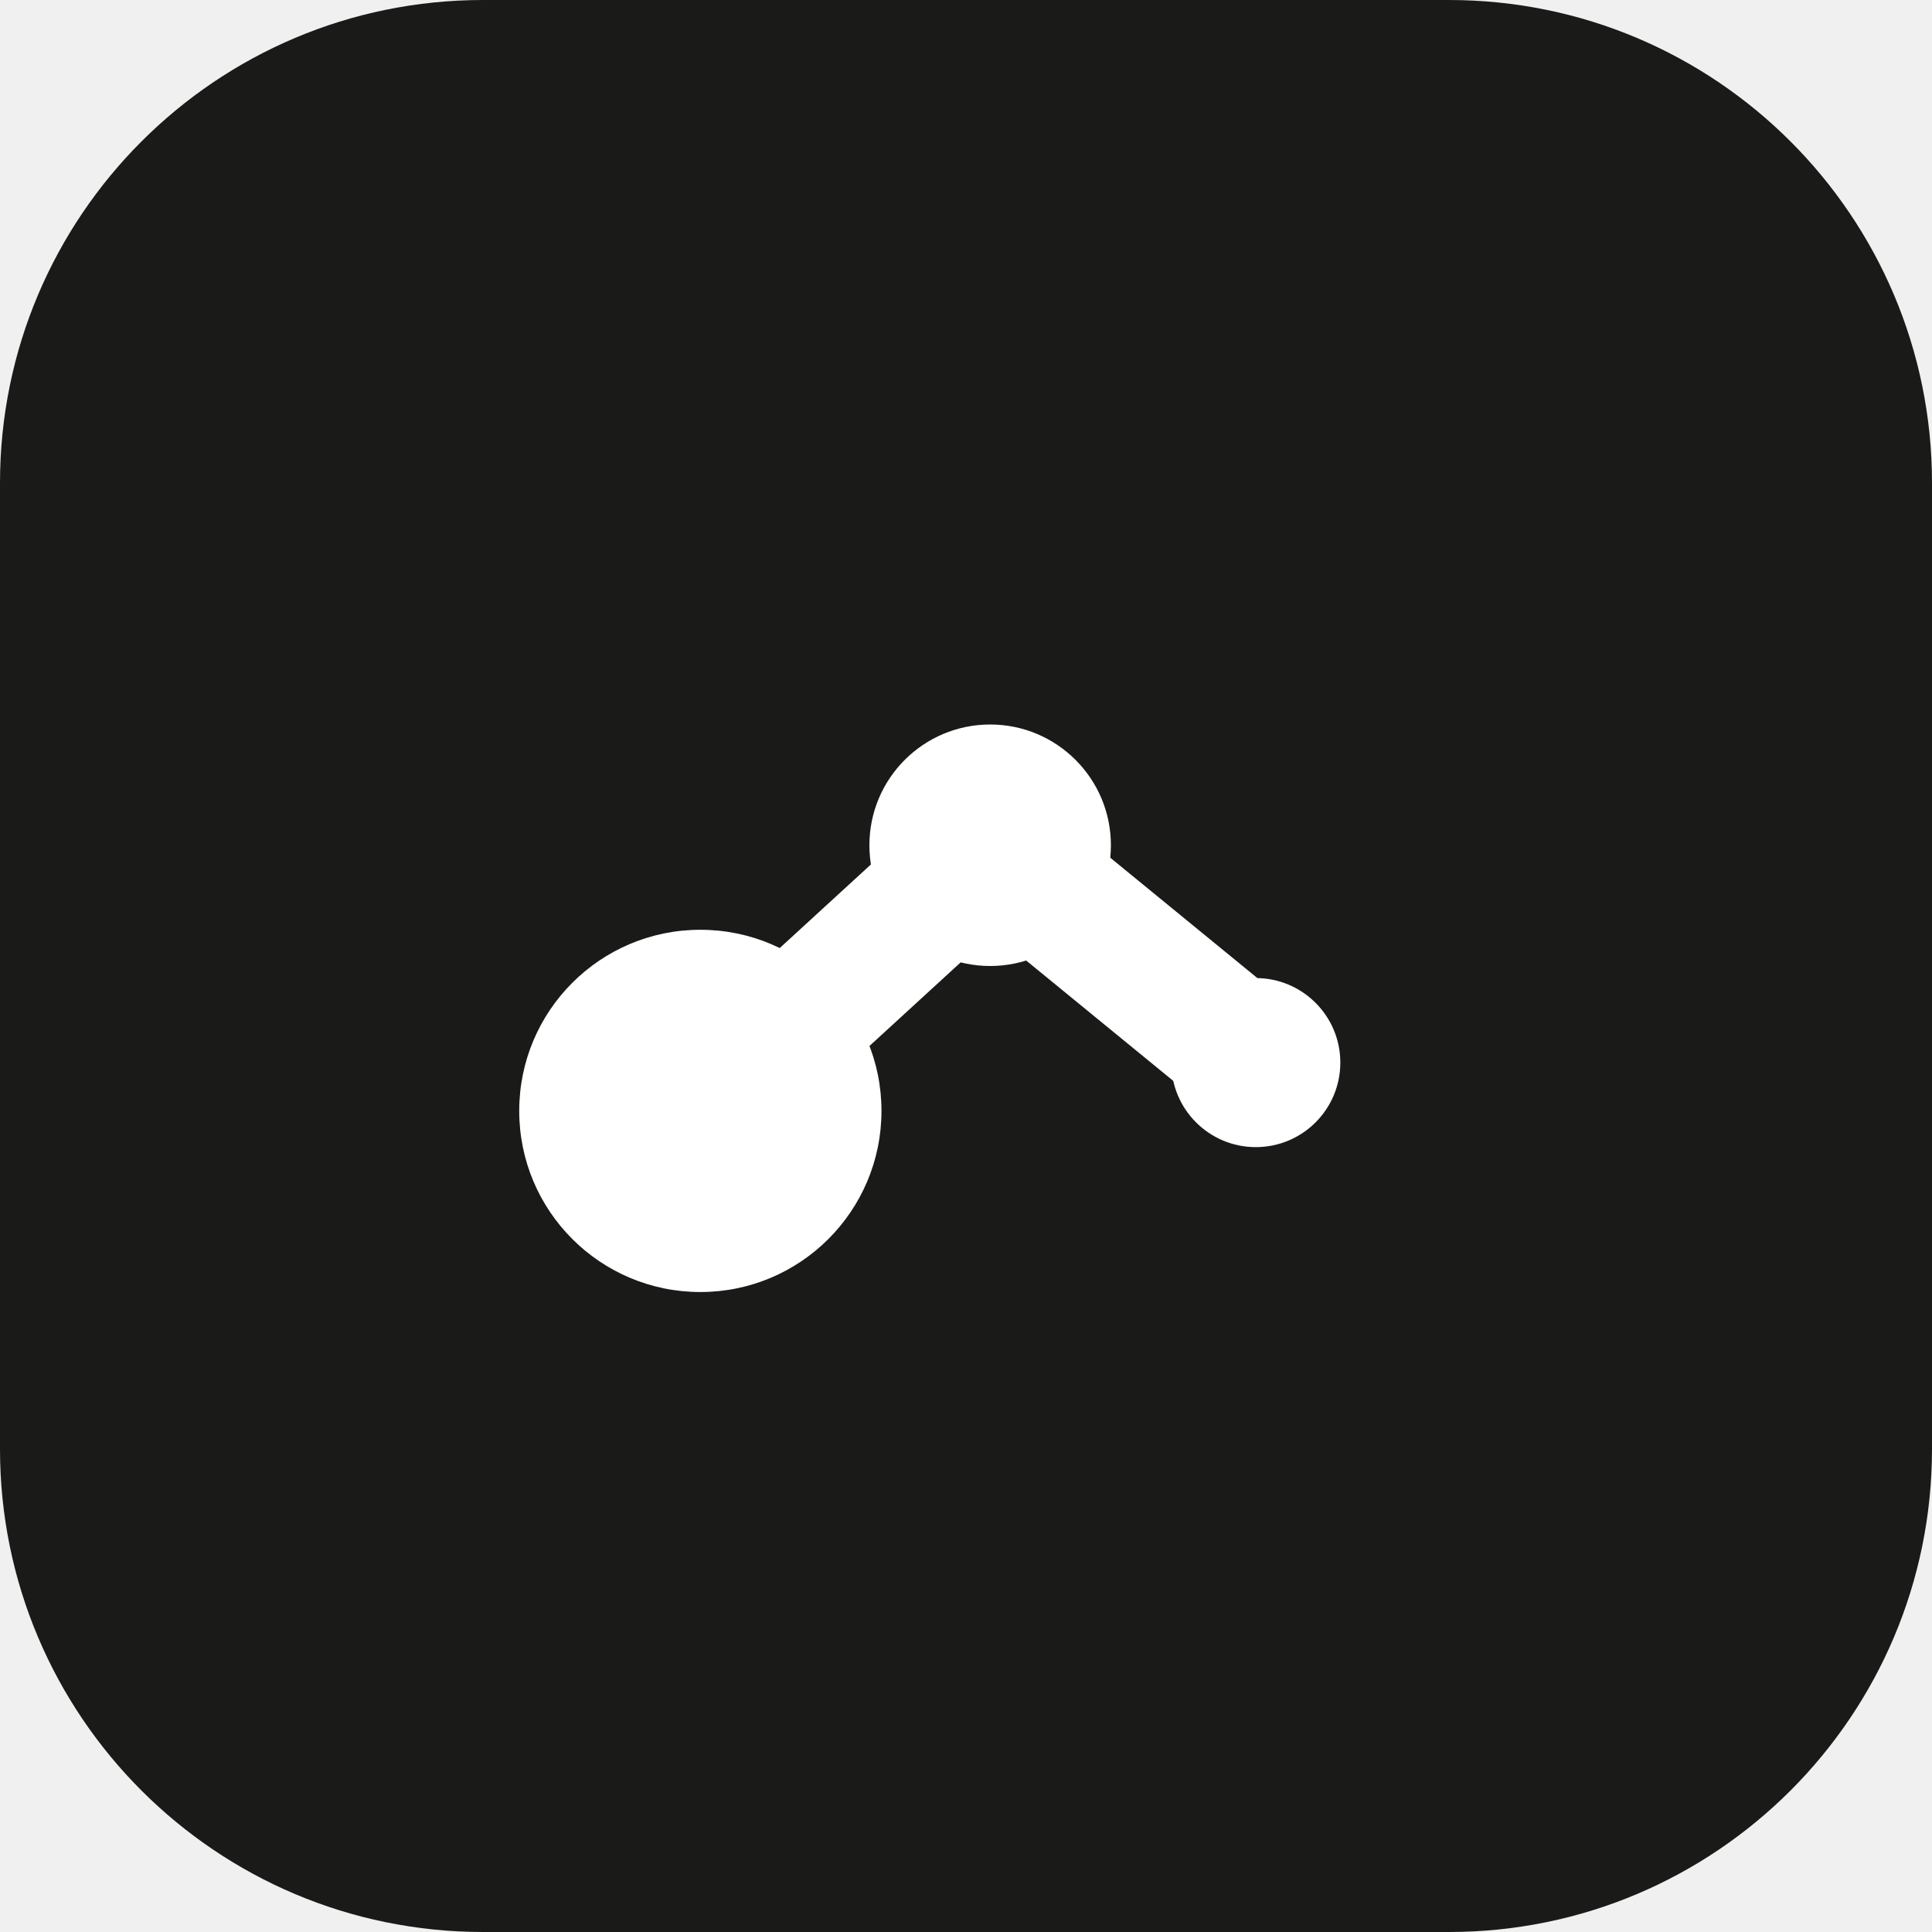
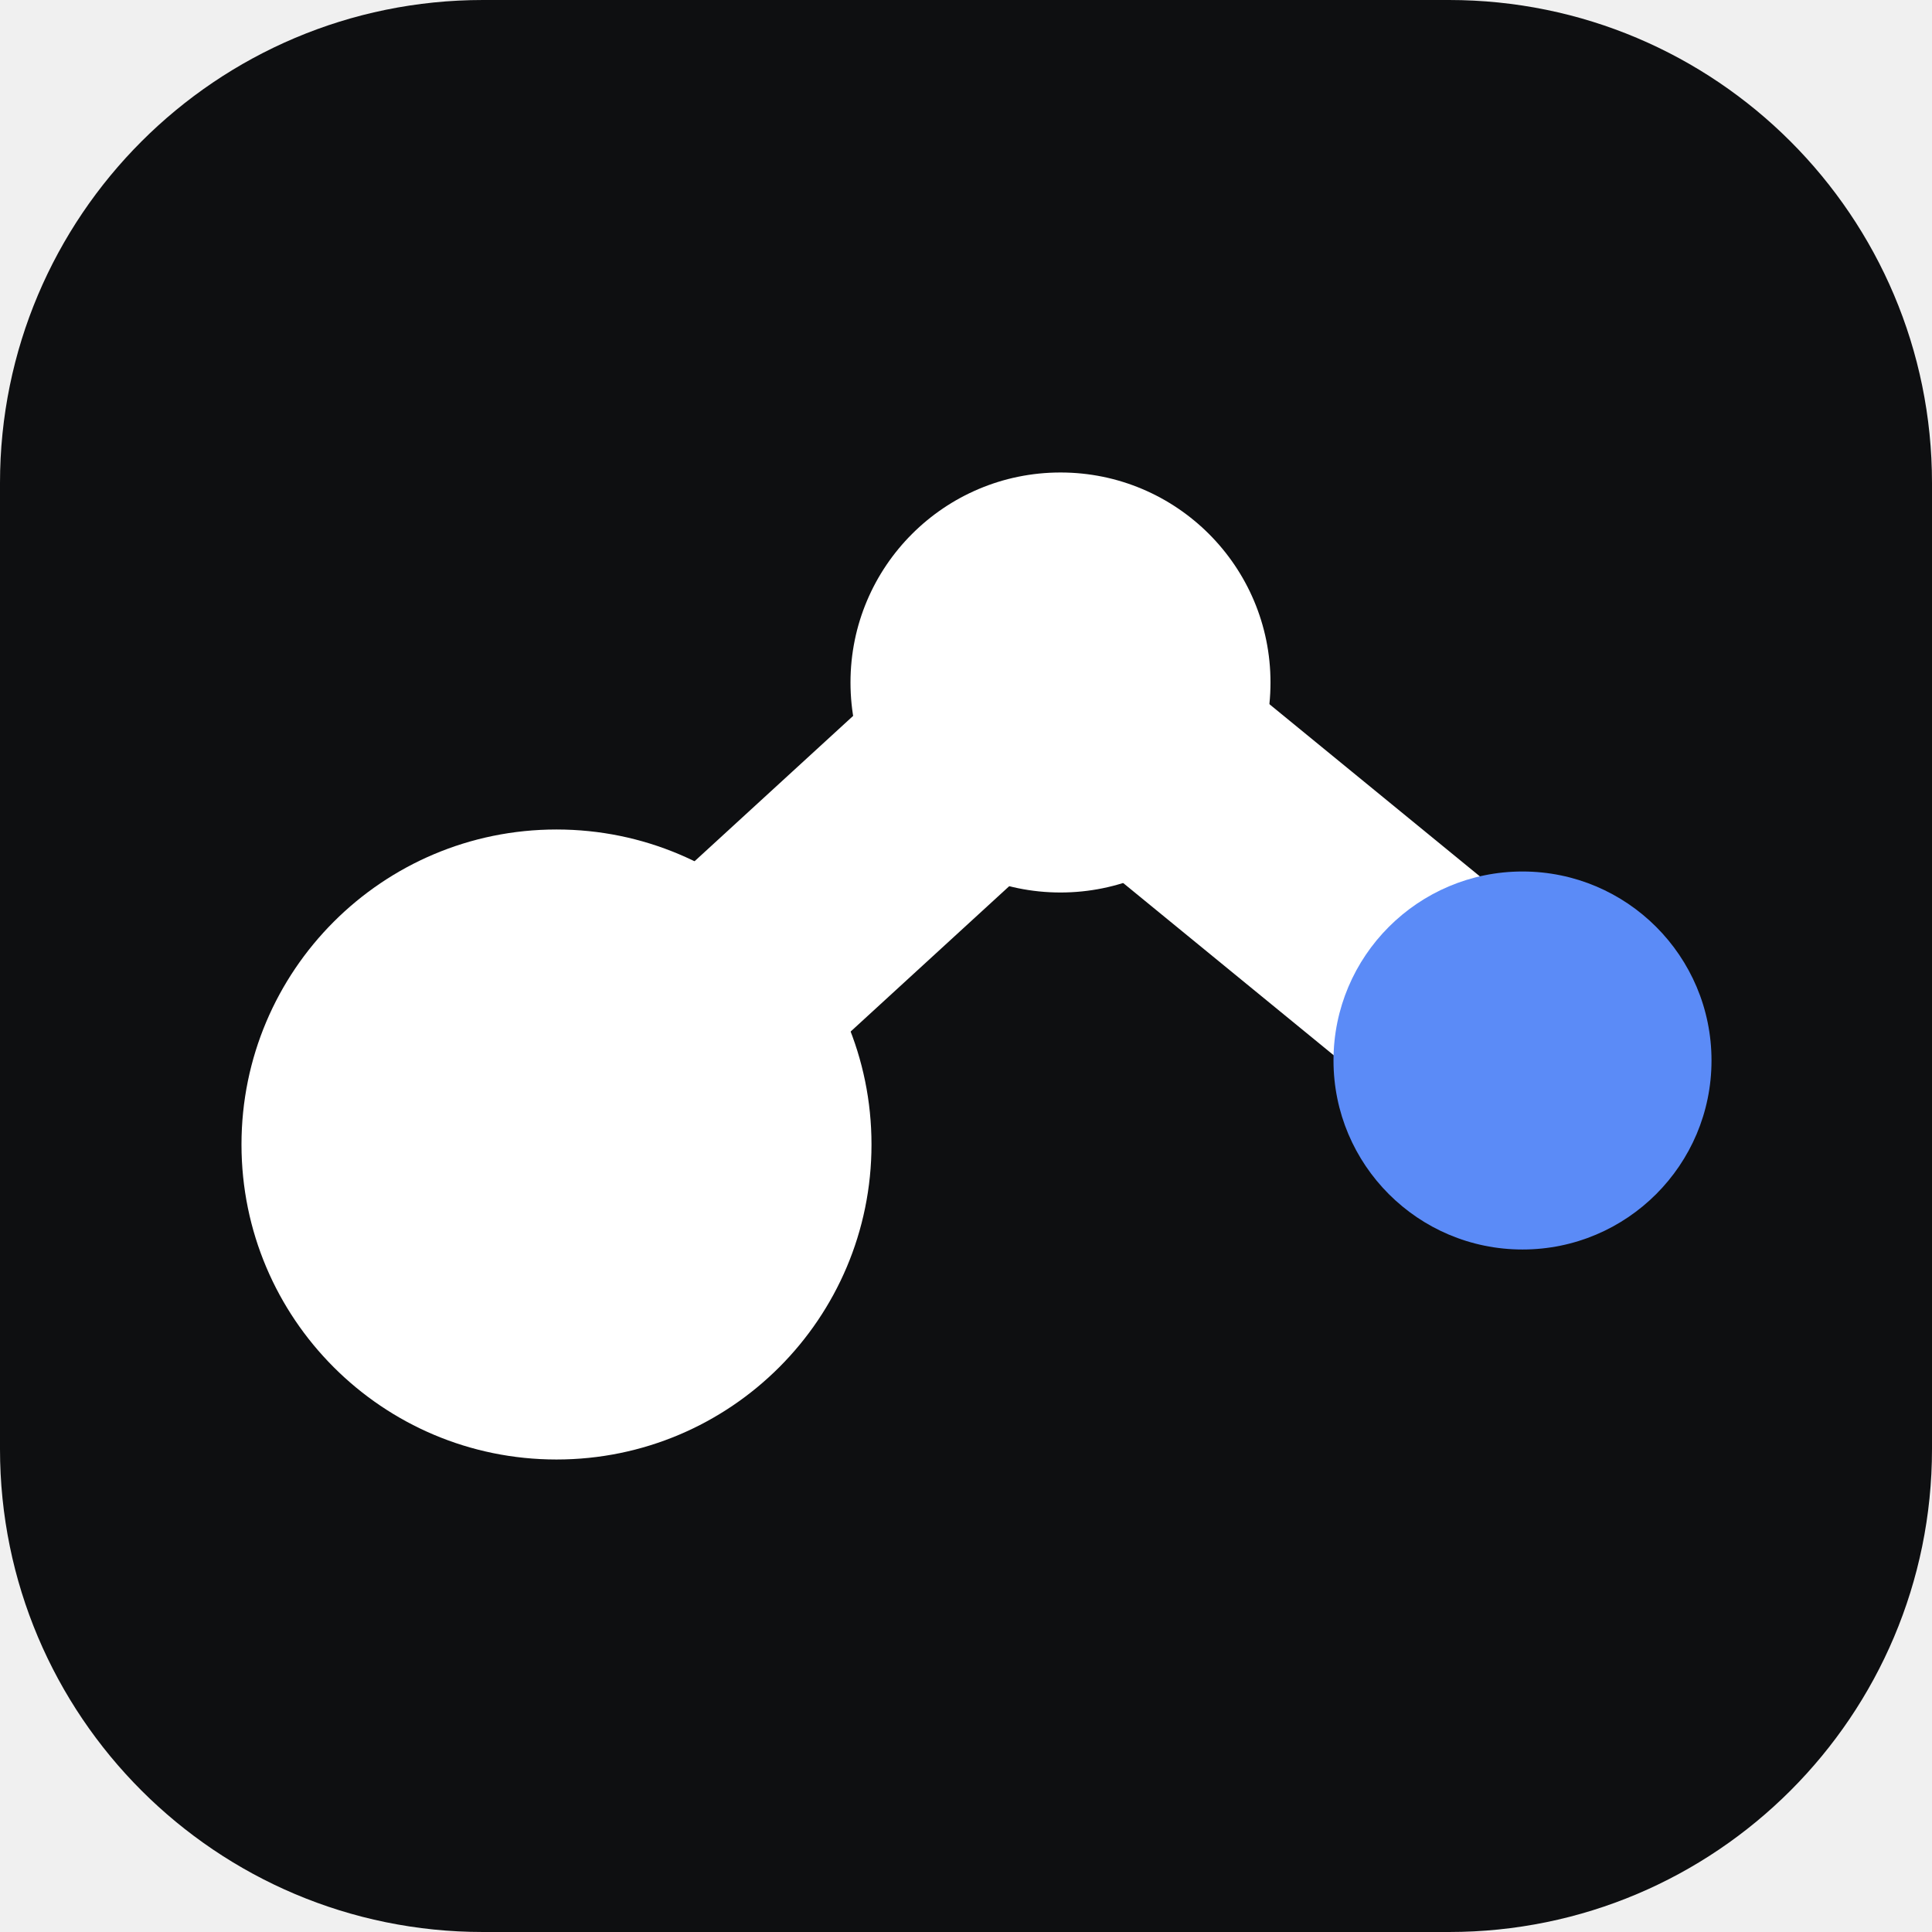
<svg xmlns="http://www.w3.org/2000/svg" width="32" height="32" viewBox="0 0 32 32">
-   <rect width="32" height="32" rx="8" fill="#1a1a18" />
-   <svg x="6" y="6" width="20" height="20" viewBox="0 0 100 100">
-     <path d="M28 62 L52 40" stroke="#fff" stroke-width="11" stroke-linecap="round" />
-     <path d="M52 40 L74 58" stroke="#fff" stroke-width="11" stroke-linecap="round" />
-     <circle cx="28" cy="62" r="15" fill="#fff" />
-     <circle cx="52" cy="40" r="10" fill="#fff" />
-     <circle cx="74" cy="58" r="7" fill="#fff" />
-   </svg>
+   <rect width="32" height="32" rx="8" fill="#0E0F11" />
+   <g transform="translate(-0.522 -2.609) scale(0.34783)">
+     <path d="M28 62 L52 40 L74 58" fill="none" stroke="#FFFFFF" stroke-width="11" stroke-linecap="round" stroke-linejoin="round" />
+     <circle cx="28" cy="62" r="15" fill="#FFFFFF" />
+     <circle cx="52" cy="40" r="10" fill="#FFFFFF" />
+     <circle cx="74" cy="58" r="9" fill="#5B8BF7" />
+   </g>
</svg>
